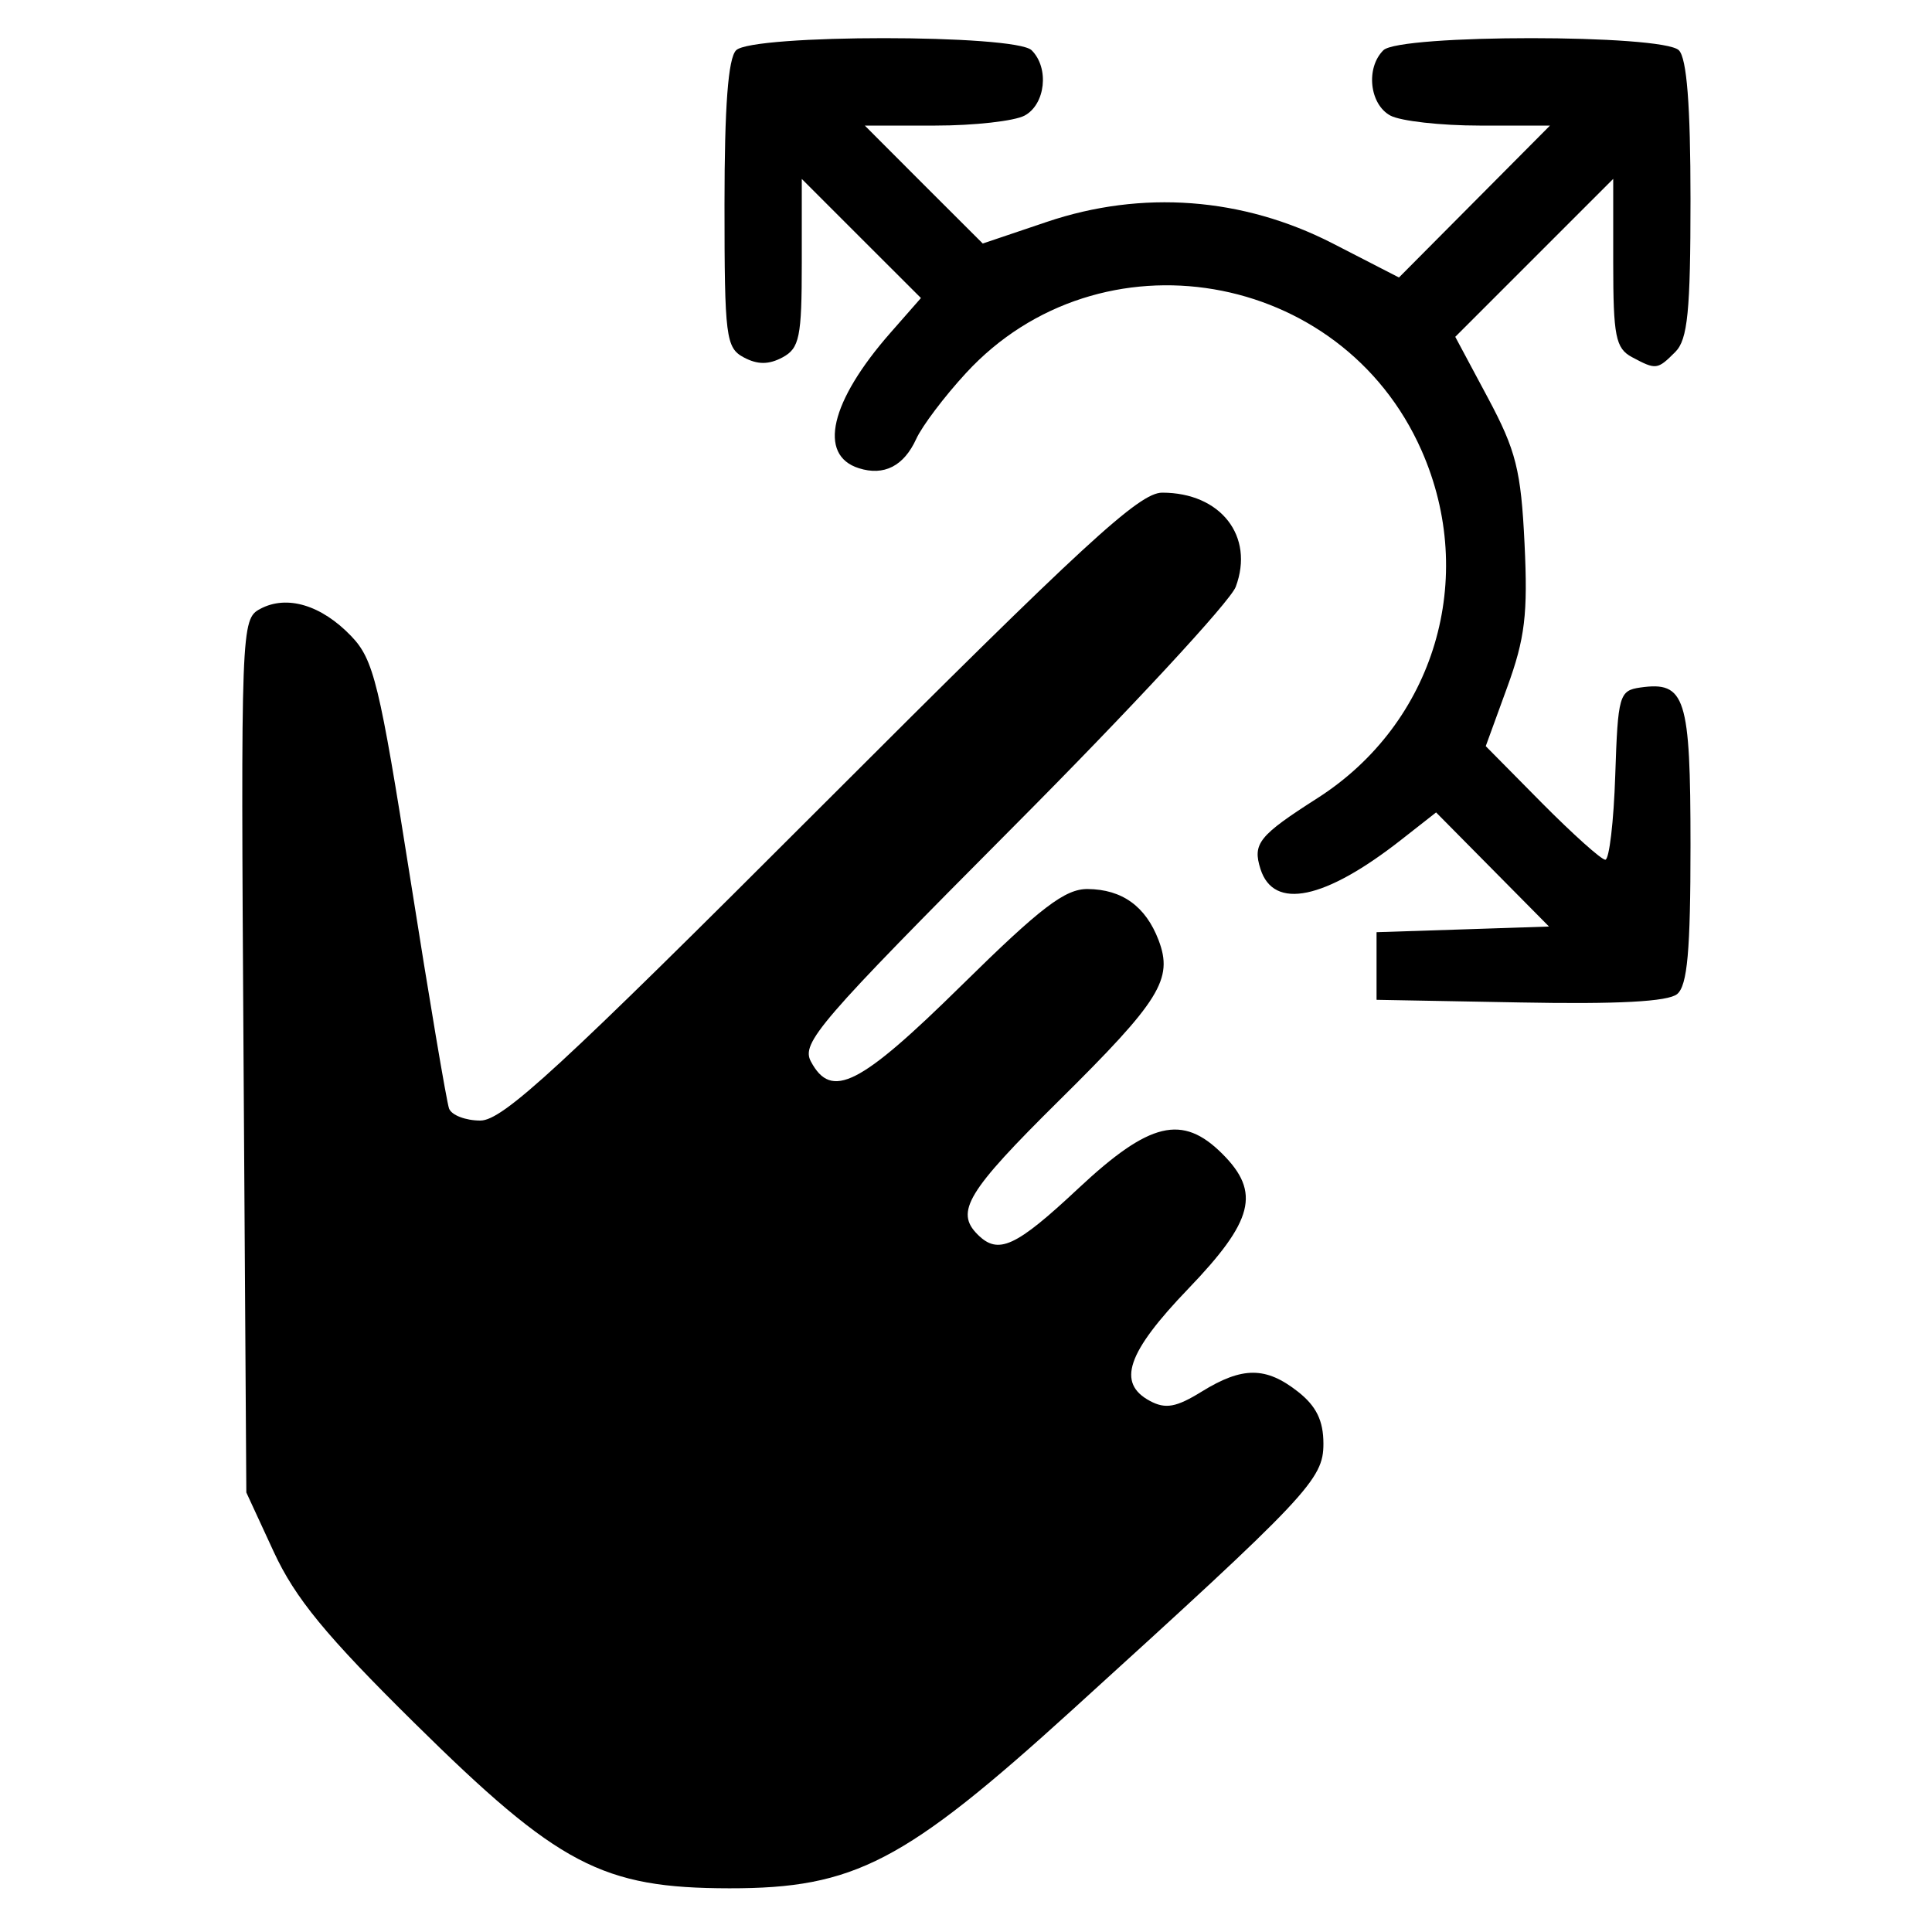
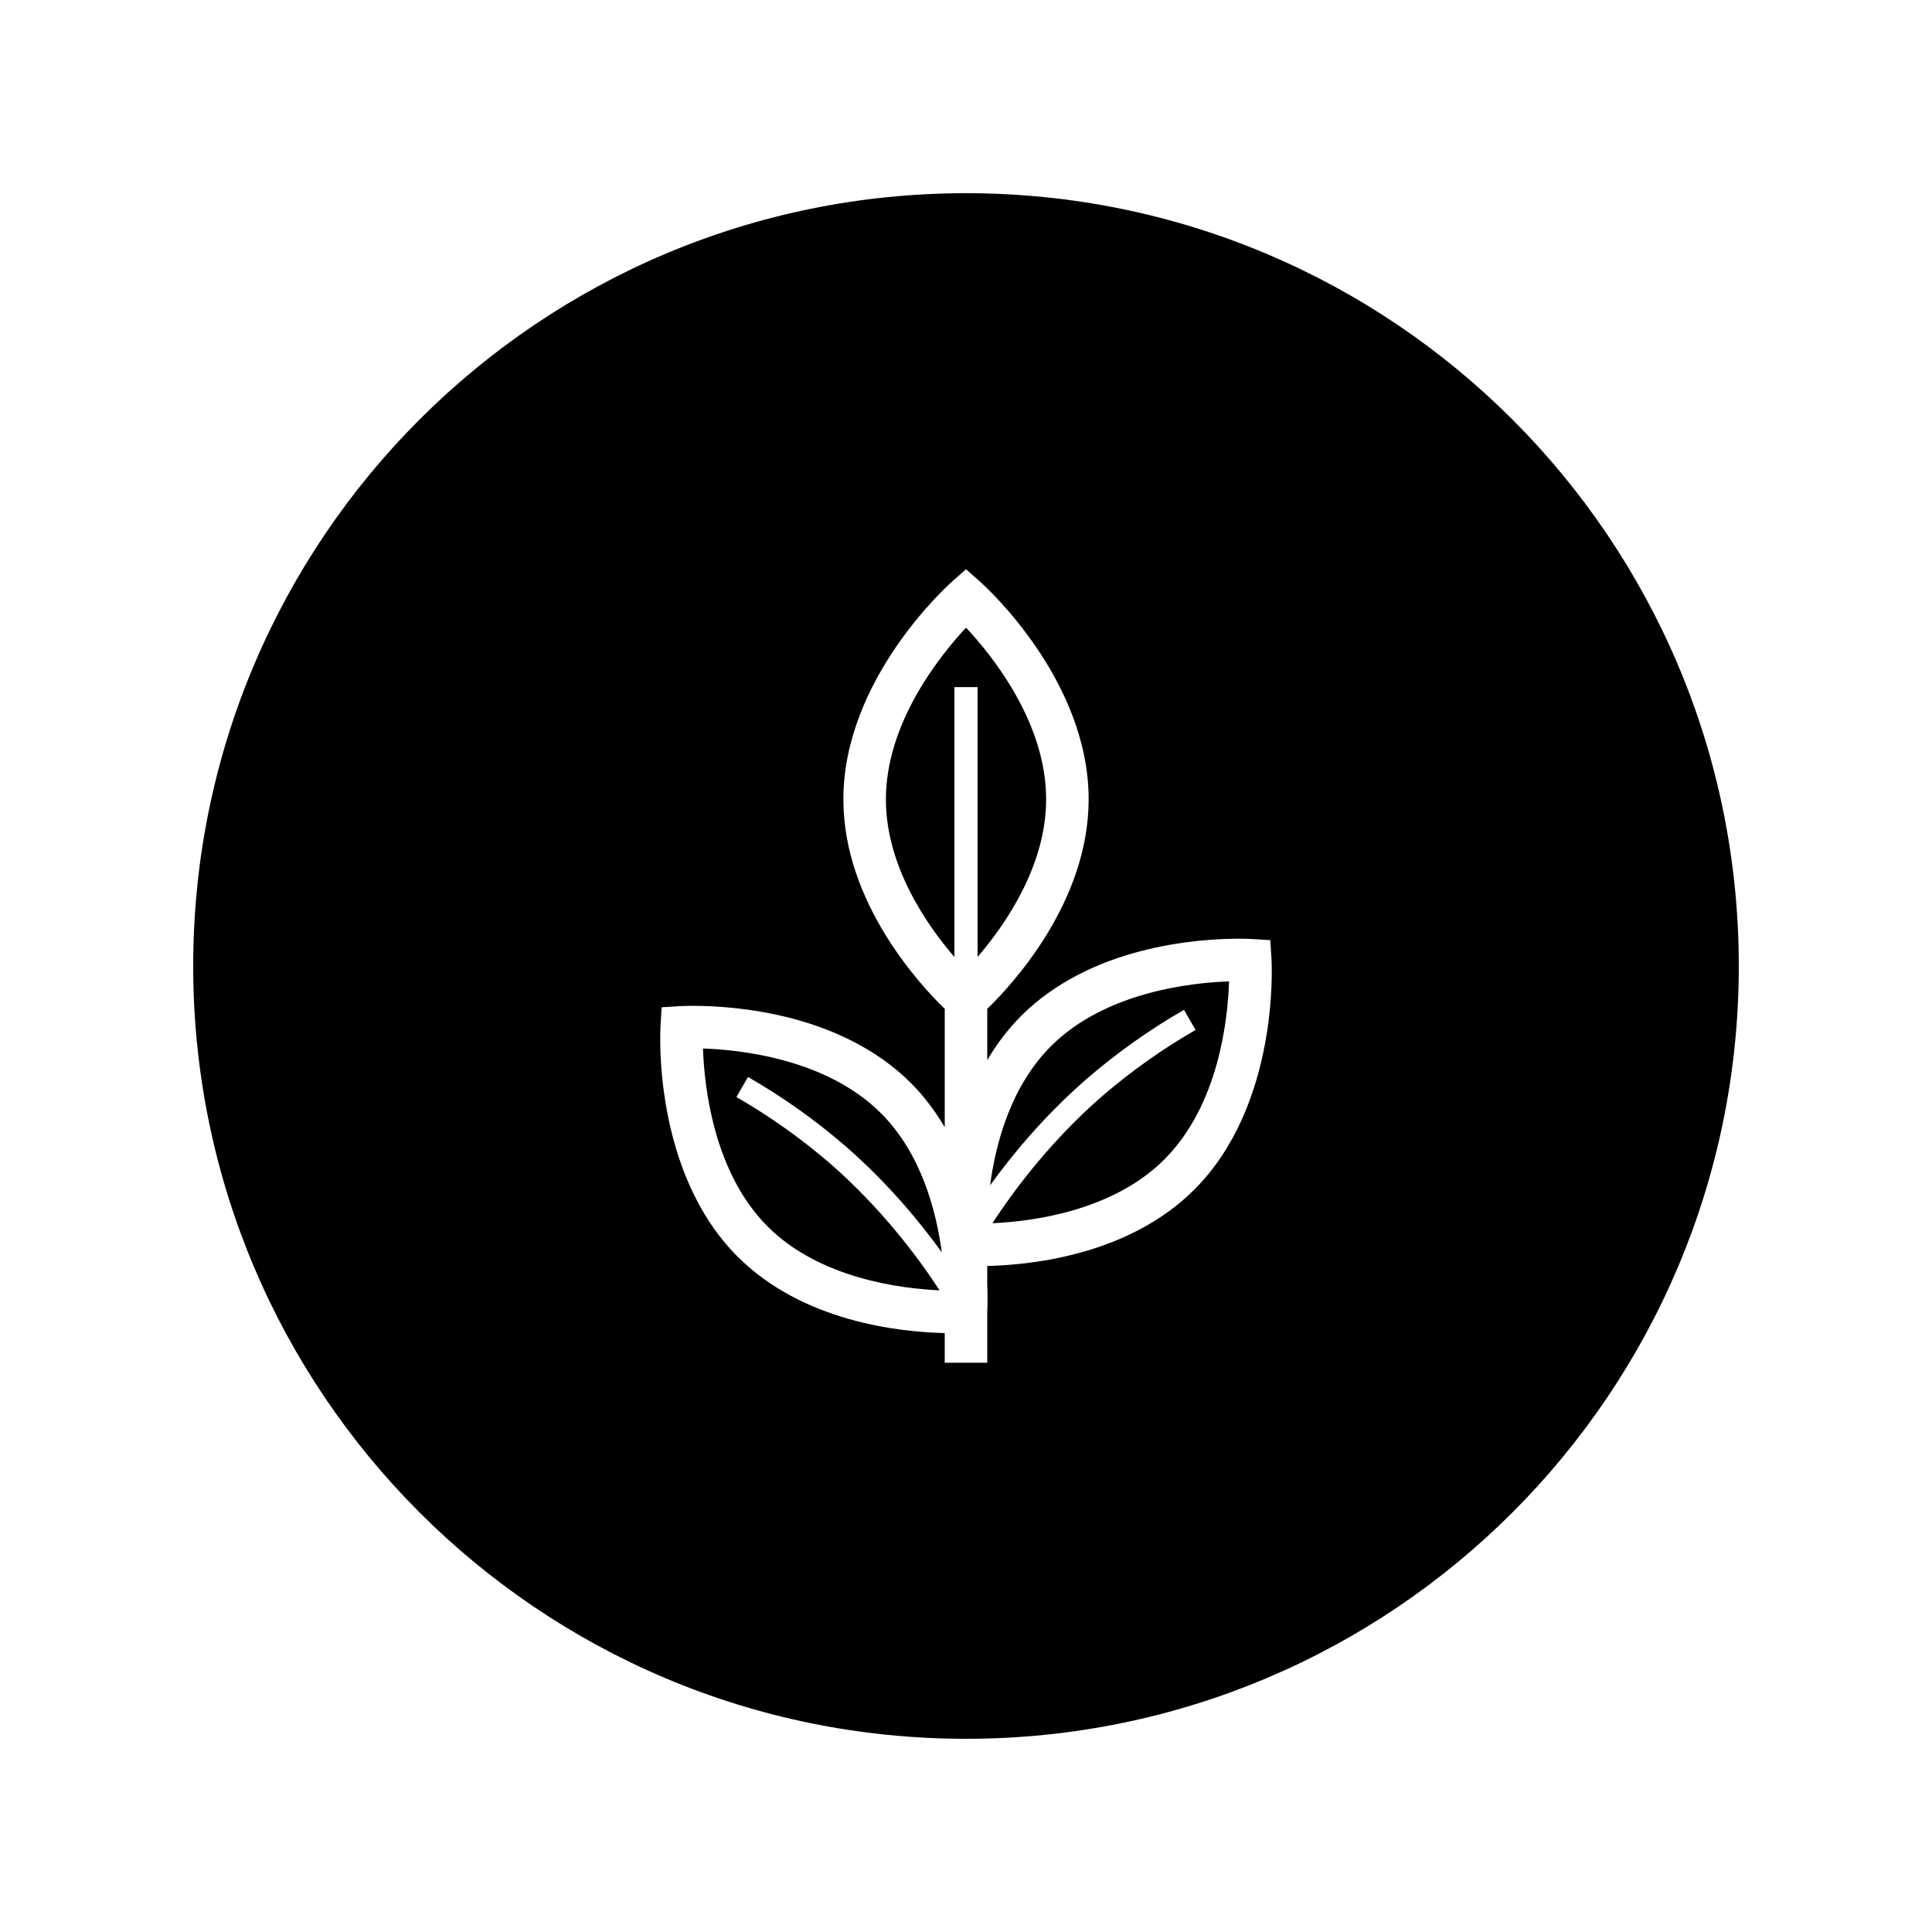
- <svg xmlns="http://www.w3.org/2000/svg" width="100px" height="100px" viewBox="0 0 100 100" version="1.1">
-   <g id="surface1">
-     <path style=" stroke:none;fill-rule:evenodd;fill:rgb(0%,0%,0%);fill-opacity:1;" d="M 38.102 2.602 C 37.688 3.012 37.5 5.508 37.5 10.582 C 37.5 17.453 37.57 18.004 38.5 18.5 C 39.211 18.879 39.789 18.879 40.5 18.5 C 41.383 18.027 41.5 17.453 41.5 13.613 L 41.5 9.262 L 44.582 12.344 L 47.668 15.426 L 46.094 17.219 C 42.969 20.777 42.32 23.559 44.453 24.234 C 45.754 24.648 46.781 24.125 47.422 22.723 C 47.727 22.051 48.887 20.516 50 19.309 C 56.918 11.801 69.426 13.922 73.574 23.305 C 76.5 29.914 74.254 37.434 68.195 41.309 C 65.152 43.254 64.824 43.66 65.242 44.98 C 65.926 47.125 68.574 46.57 72.539 43.457 L 74.332 42.051 L 80.176 47.957 L 75.715 48.105 L 71.25 48.25 L 71.25 51.75 L 78.684 51.887 C 83.738 51.984 86.336 51.844 86.809 51.453 C 87.34 51.012 87.5 49.215 87.5 43.75 C 87.5 36.078 87.238 35.254 84.902 35.586 C 83.812 35.742 83.742 35.988 83.605 40.125 C 83.527 42.531 83.293 44.5 83.09 44.5 C 82.887 44.5 81.41 43.176 79.809 41.562 L 76.902 38.621 L 78.012 35.574 C 78.934 33.047 79.086 31.785 78.91 28.141 C 78.727 24.34 78.473 23.324 77.012 20.59 L 75.324 17.434 L 83.5 9.258 L 83.5 13.609 C 83.5 17.402 83.625 18.031 84.469 18.484 C 85.719 19.152 85.785 19.145 86.715 18.215 C 87.355 17.574 87.5 16.113 87.5 10.316 C 87.5 5.449 87.309 3.012 86.898 2.602 C 86.062 1.766 72.438 1.766 71.602 2.602 C 70.68 3.52 70.887 5.402 71.969 5.984 C 72.5 6.266 74.574 6.5 76.582 6.5 L 80.227 6.5 L 76.32 10.43 L 72.41 14.363 L 68.977 12.598 C 64.32 10.211 59.109 9.82 54.176 11.488 L 50.867 12.605 L 47.812 9.555 L 44.762 6.5 L 48.414 6.5 C 50.422 6.5 52.5 6.266 53.031 5.984 C 54.113 5.402 54.32 3.52 53.398 2.602 C 52.562 1.766 38.938 1.766 38.102 2.602 M 42.5 41.75 C 28.945 55.312 26.023 58 24.863 58 C 24.094 58 23.367 57.719 23.242 57.375 C 23.117 57.031 22.215 51.691 21.242 45.512 C 19.641 35.367 19.344 34.141 18.18 32.926 C 16.637 31.316 14.848 30.777 13.469 31.516 C 12.477 32.047 12.465 32.426 12.605 54.652 L 12.75 77.25 L 14.168 80.32 C 15.281 82.723 16.855 84.645 21.449 89.18 C 28.91 96.547 31.164 97.73 37.75 97.738 C 44.223 97.746 46.809 96.398 55.5 88.504 C 67.746 77.379 68.5 76.578 68.5 74.727 C 68.5 73.535 68.133 72.781 67.184 72.035 C 65.523 70.73 64.309 70.727 62.203 72.027 C 60.883 72.844 60.328 72.945 59.52 72.512 C 57.793 71.586 58.328 70.012 61.5 66.711 C 64.887 63.184 65.262 61.715 63.273 59.727 C 61.203 57.656 59.508 58.059 55.828 61.5 C 52.566 64.555 51.668 64.965 50.602 63.898 C 49.422 62.723 50.062 61.668 54.793 56.988 C 60.051 51.789 60.734 50.684 59.969 48.664 C 59.301 46.914 58.086 46.035 56.301 46.016 C 55.133 46.004 53.883 46.953 49.773 51 C 44.492 56.199 43.035 56.934 41.973 54.945 C 41.457 53.988 42.383 52.914 52.426 42.82 C 58.488 36.734 63.676 31.133 63.961 30.375 C 64.941 27.754 63.184 25.5 60.156 25.5 C 58.969 25.5 56.152 28.094 42.5 41.75 " />
-   </g>
+ <svg xmlns="http://www.w3.org/2000/svg" xml:space="preserve" width="100" height="100">
+   <path d="M50 10c-22.092 0-40 17.908-40 40s17.908 40 40 40 40-17.908 40-40-17.908-40-40-40zm11.82 51.57c-3.354 3.354-8.331 3.9-10.721 3.957v.895c.033.81.009 1.352 0 1.496v2.619h-2.2V69c-2.39-.055-7.366-.602-10.72-3.957-4.391-4.39-4.009-11.628-3.991-11.935l.059-.971.974-.061s.228-.015.628-.015c2.196 0 7.693.391 11.308 4.006.7.7 1.267 1.476 1.743 2.28v-6.129c-1.261-1.22-5.247-5.497-5.247-10.846 0-6.21 5.389-11.058 5.618-11.261l.729-.646.73.644c.229.203 5.618 5.051 5.618 11.262 0 5.348-3.987 9.626-5.248 10.846v2.656a11.42 11.42 0 0 1 1.743-2.28c3.615-3.615 9.112-4.006 11.308-4.006.4 0 .628.015.628.015l.971.061.061.971c.018.307.4 7.546-3.991 11.936z" />
+   <path d="M50.002 32.487c-1.36 1.457-4.148 4.927-4.148 8.885-.001 3.454 2.104 6.489 3.546 8.163v-13.97h1.2v13.966c1.443-1.681 3.548-4.72 3.548-8.158 0-3.974-2.785-7.433-4.146-8.886zM43.728 59.295c2.204 1.913 3.881 3.947 5.019 5.525-.293-2.192-1.08-5.13-3.146-7.198-2.815-2.815-7.271-3.287-9.215-3.352.069 1.993.551 6.418 3.349 9.216 2.697 2.697 6.904 3.214 8.897 3.301-1.015-1.56-2.936-4.193-5.691-6.586a31.259 31.259 0 0 0-4.825-3.418l.601-1.039a32.469 32.469 0 0 1 5.011 3.551zM51.247 61.354c1.138-1.578 2.817-3.616 5.024-5.532a32.62 32.62 0 0 1 5.011-3.552l.602 1.039a31.352 31.352 0 0 0-4.826 3.419c-2.754 2.392-4.675 5.025-5.69 6.585 1.992-.086 6.199-.602 8.897-3.299 2.81-2.81 3.287-7.228 3.351-9.217-1.943.066-6.402.537-9.217 3.352-2.077 2.077-2.862 5.016-3.152 7.205z" />
</svg>
